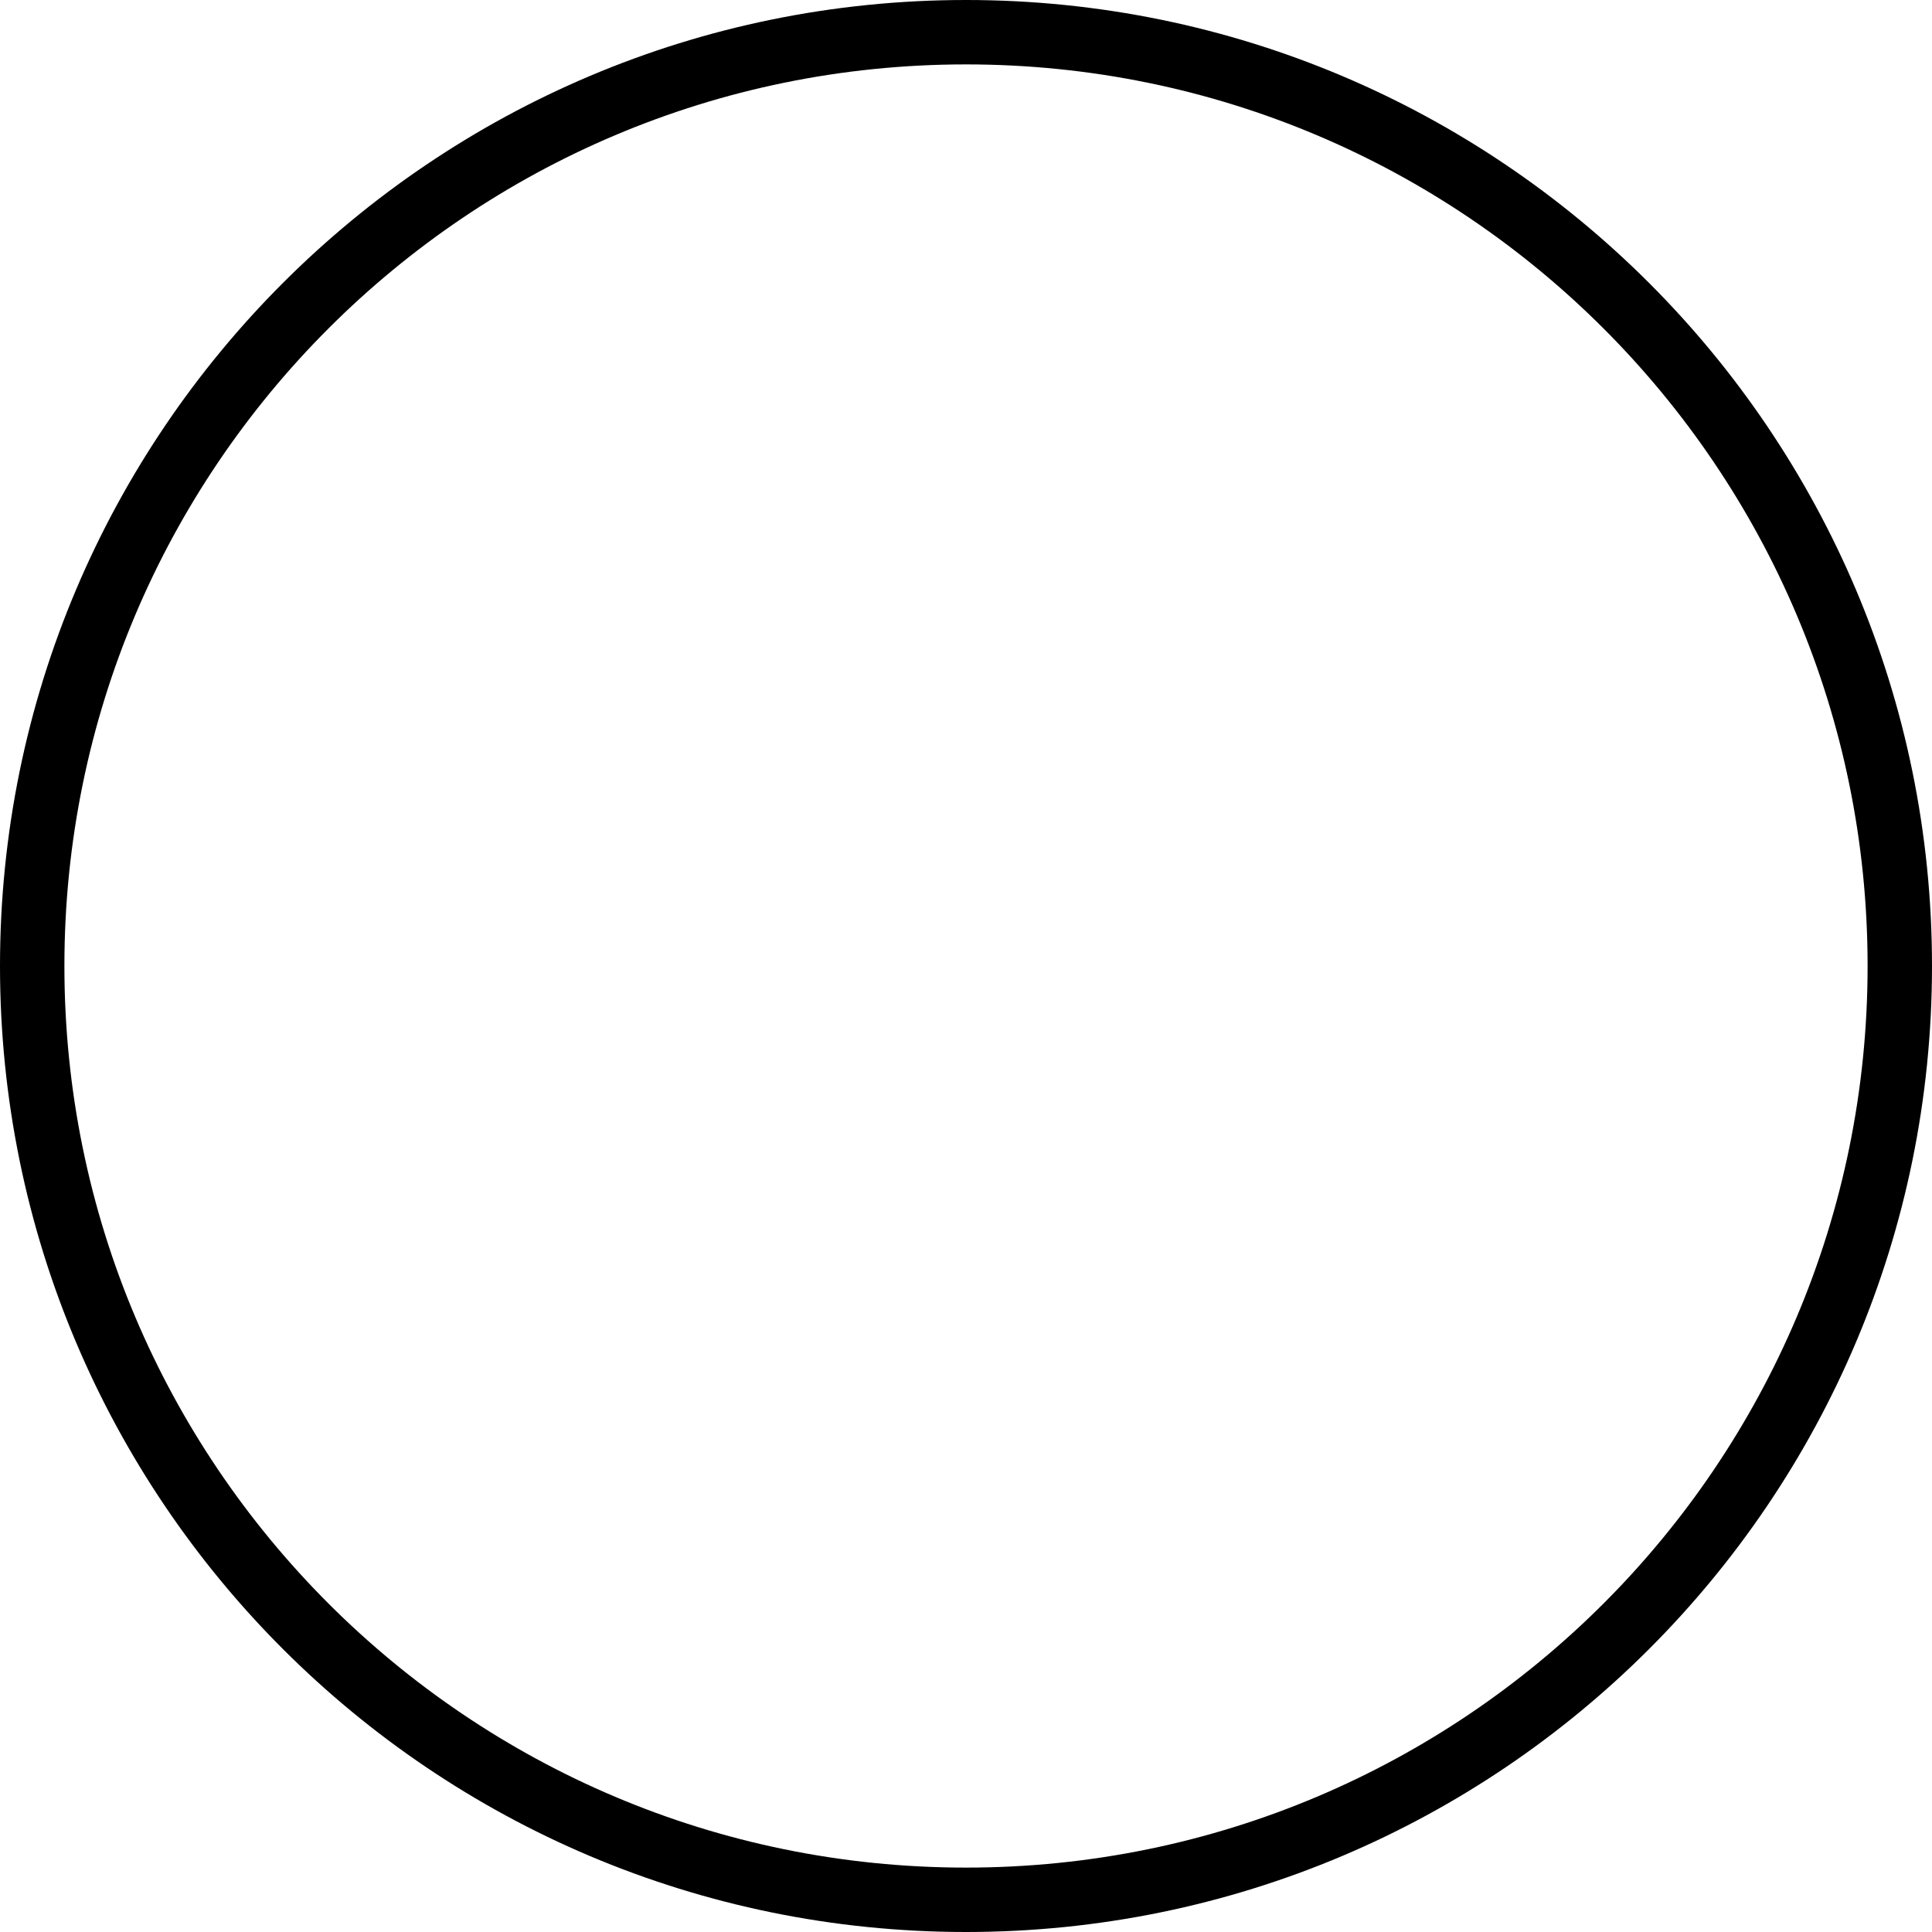
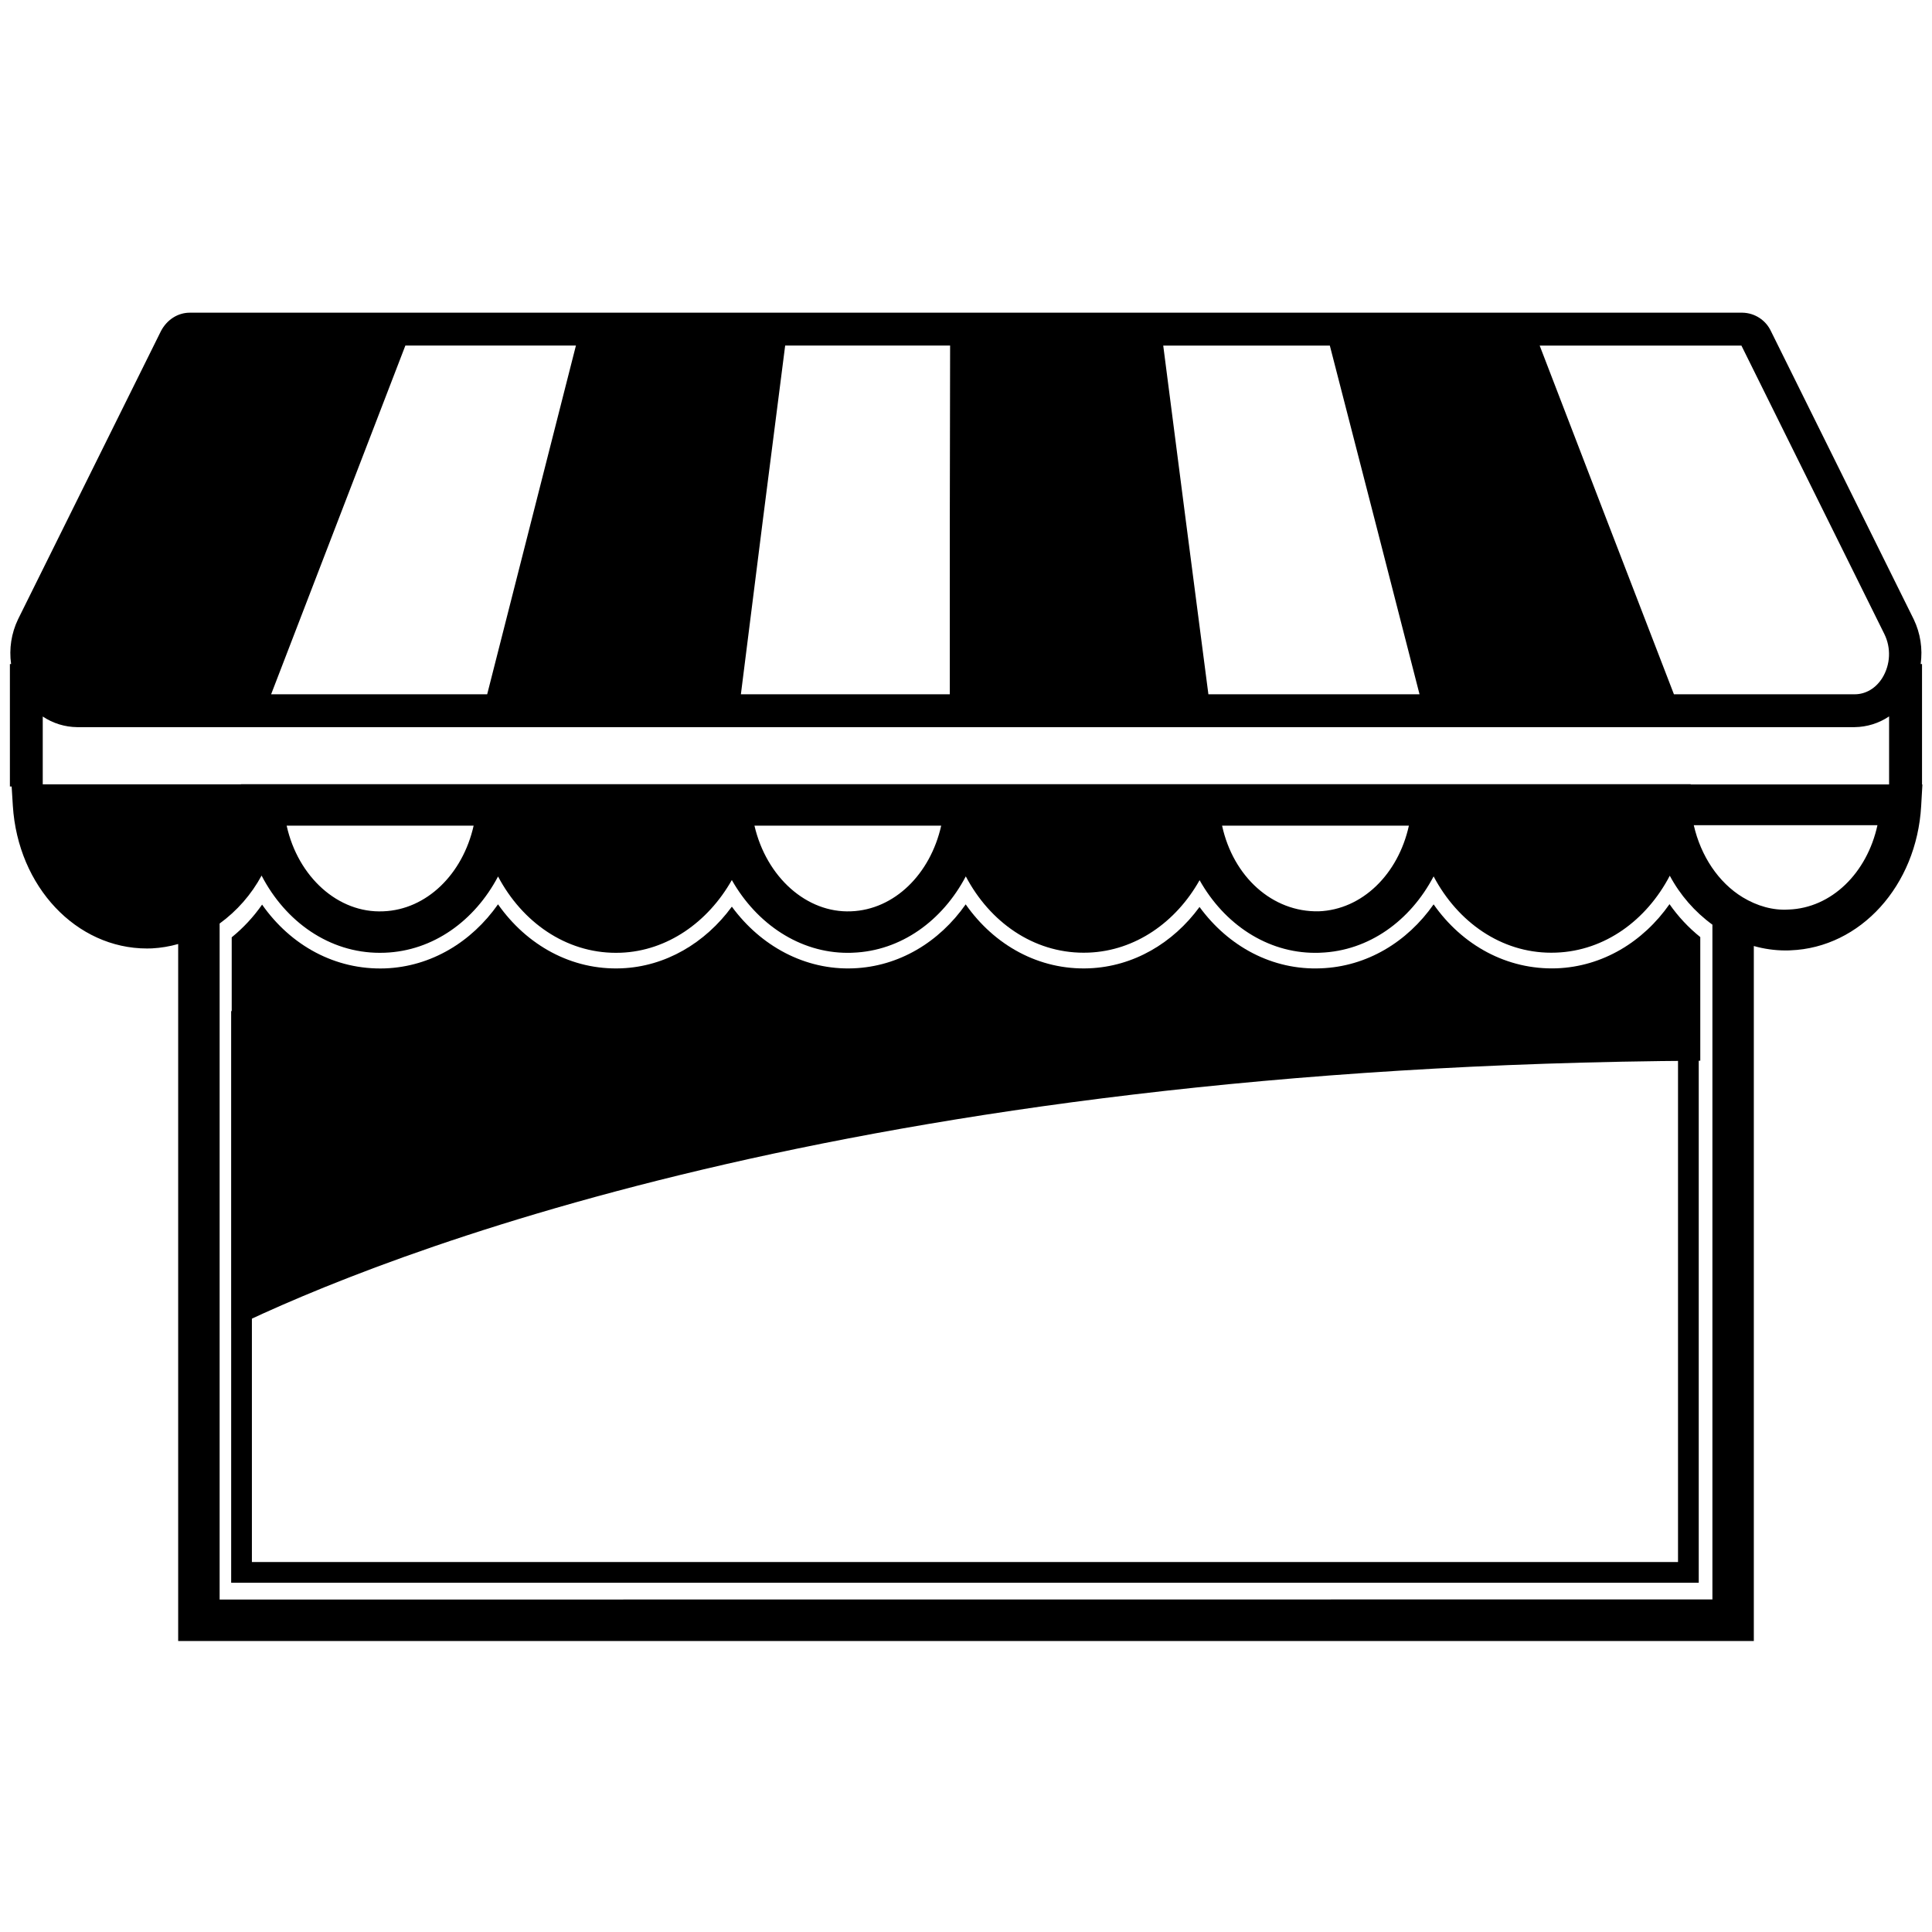
- <svg xmlns="http://www.w3.org/2000/svg" width="300px" height="300px" viewBox="0 0 300 300" version="1.1">
-   <defs />
-   <g id="Page-1" stroke="none" stroke-width="1" fill="none" fill-rule="evenodd">
-     <g id="placeholder" transform="translate(5, 5)" stroke="#000000" stroke-width="10">
-       <circle id="Oval" cx="145" cy="145" r="145" />
-     </g>
-   </g>
+ <svg xmlns="http://www.w3.org/2000/svg" id="Layer_1" data-name="Layer 1" viewBox="0 0 1417.32 1417.32">
+   <defs>
+     <style>.cls-1{fill:none;stroke:#000;stroke-miterlimit:10;stroke-width:15.2px;}</style>
+   </defs>
+   <path d="M1410,575.49V487.14h-1a57.39,57.39,0,0,0-5.07-32.78l-104.7-211.3a23.54,23.54,0,0,0-21-13.67h-1139c-8.64,0-16.68,5-21.14,13.46L13.21,454.36a57.39,57.39,0,0,0-5.07,32.78H7.26V577H8.54l.88,14.12c3.74,59.46,46.67,104.69,98.42,104.69,1.22,0,2.43,0,3.65-.07a87.84,87.84,0,0,0,19.22-3.21v511.34h1155.9V694a86.44,86.44,0,0,0,22.93,3.26c1.31,0,2.6,0,3.9-.09,51.36-1.93,92.6-47.42,95.93-105.84l.91-15.81Zm-27.67-110.44a33.41,33.41,0,0,1-1.4,32.18c-4.78,7.69-12.2,12.1-20.33,12.1H1228q-49.36-127.91-98.48-255.79h148ZM297.38,253.5H422.5l-65.1,255.82H198.9Zm278.59,0H697q-.33,127.88-.23,255.81H543.52Q559.54,381.41,576,253.51ZM886.48,509.33q-16.69-127.92-33.13-255.8H975.57l2.22,8.6q31.9,123.59,63.58,247.2ZM161.12,1173.43V677.51a105.53,105.53,0,0,0,30.78-35.18c17.64,34,49.75,56.66,86.7,56.66,1.25,0,2.51,0,3.77-.07,35.41-1.33,65.84-23.42,83-55.93,17.83,33.68,49.79,56,86.45,56,1.25,0,2.51,0,3.77-.07,33.83-1.37,63.71-22.26,81.28-53.32C555.2,677.91,586.74,699,621.8,699c1.28,0,2.57,0,3.86-.09,35.33-1.33,65.69-23.44,82.85-56,17.71,33.69,49.65,56,86.39,56,1.25,0,2.51,0,3.77-.07,34.15-1.36,64-22.23,81.35-53.14C898.15,678,929.53,699,964.8,699c1.29,0,2.6,0,3.9-.09,35.51-1.33,65.91-23.44,83-56,17.78,33.69,49.68,56,86.22,56,1.25,0,2.49,0,3.76-.07,35.58-1.34,66.13-23.64,83.28-56.41a106.67,106.67,0,0,0,31.27,35.92v495Zm49.17-567.73H347.46c-8,35.62-34.51,61.64-66.29,62.84C248.11,670.08,218.6,643.31,210.29,605.71Zm343.18,0h137c-8,35.62-34.39,61.64-66.1,62.84C591.86,669.95,562.25,643.54,553.47,605.71Zm343,0h137.1c-7.84,35.62-34.27,61.64-66.15,62.84C933.42,669.24,904.72,643.23,896.52,605.71Zm415.67,61.54c-11.34.77-23.13-2.57-33.72-9-17.72-10.78-30.7-30.25-35.86-52.87h134.74C1369.64,640.47,1343.63,666.07,1312.2,667.25Zm-71.84-91.76v-.18H176.78v.09H31.36V525.64a46.17,46.17,0,0,0,25.19,7.79h1304a46.18,46.18,0,0,0,25.29-7.87v49.92Z" />
+   <path d="M1224.76,663.3c-19.46,27.77-49.19,45.79-82.76,47.06-36.48,1.26-69.31-16.94-90.3-46.92-19.4,27.7-49.06,45.65-82.66,46.92-35.58,1.51-67.87-16-89.06-45-19.46,26.59-48.53,43.69-81,45-36.71,1.47-69.58-16.94-90.55-46.92-19.42,27.7-49,45.66-82.47,46.93-35.2,1.41-67.75-16.16-89.07-45.24-19.57,26.71-48.71,43.93-80.94,45.23-36.69,1.51-69.55-17-90.6-46.95-19.46,27.71-49.14,45.69-82.67,47-36.84,1.33-69.45-16.9-90.41-46.79a117.18,117.18,0,0,1-22.29,24V974.37C277.76,922.08,624.6,781.69,1247.33,778.14V687.45A116.56,116.56,0,0,1,1224.76,663.3Z" />
+   <rect class="cls-1" x="177.19" y="749.34" width="1061.41" height="404.17" />
</svg>
